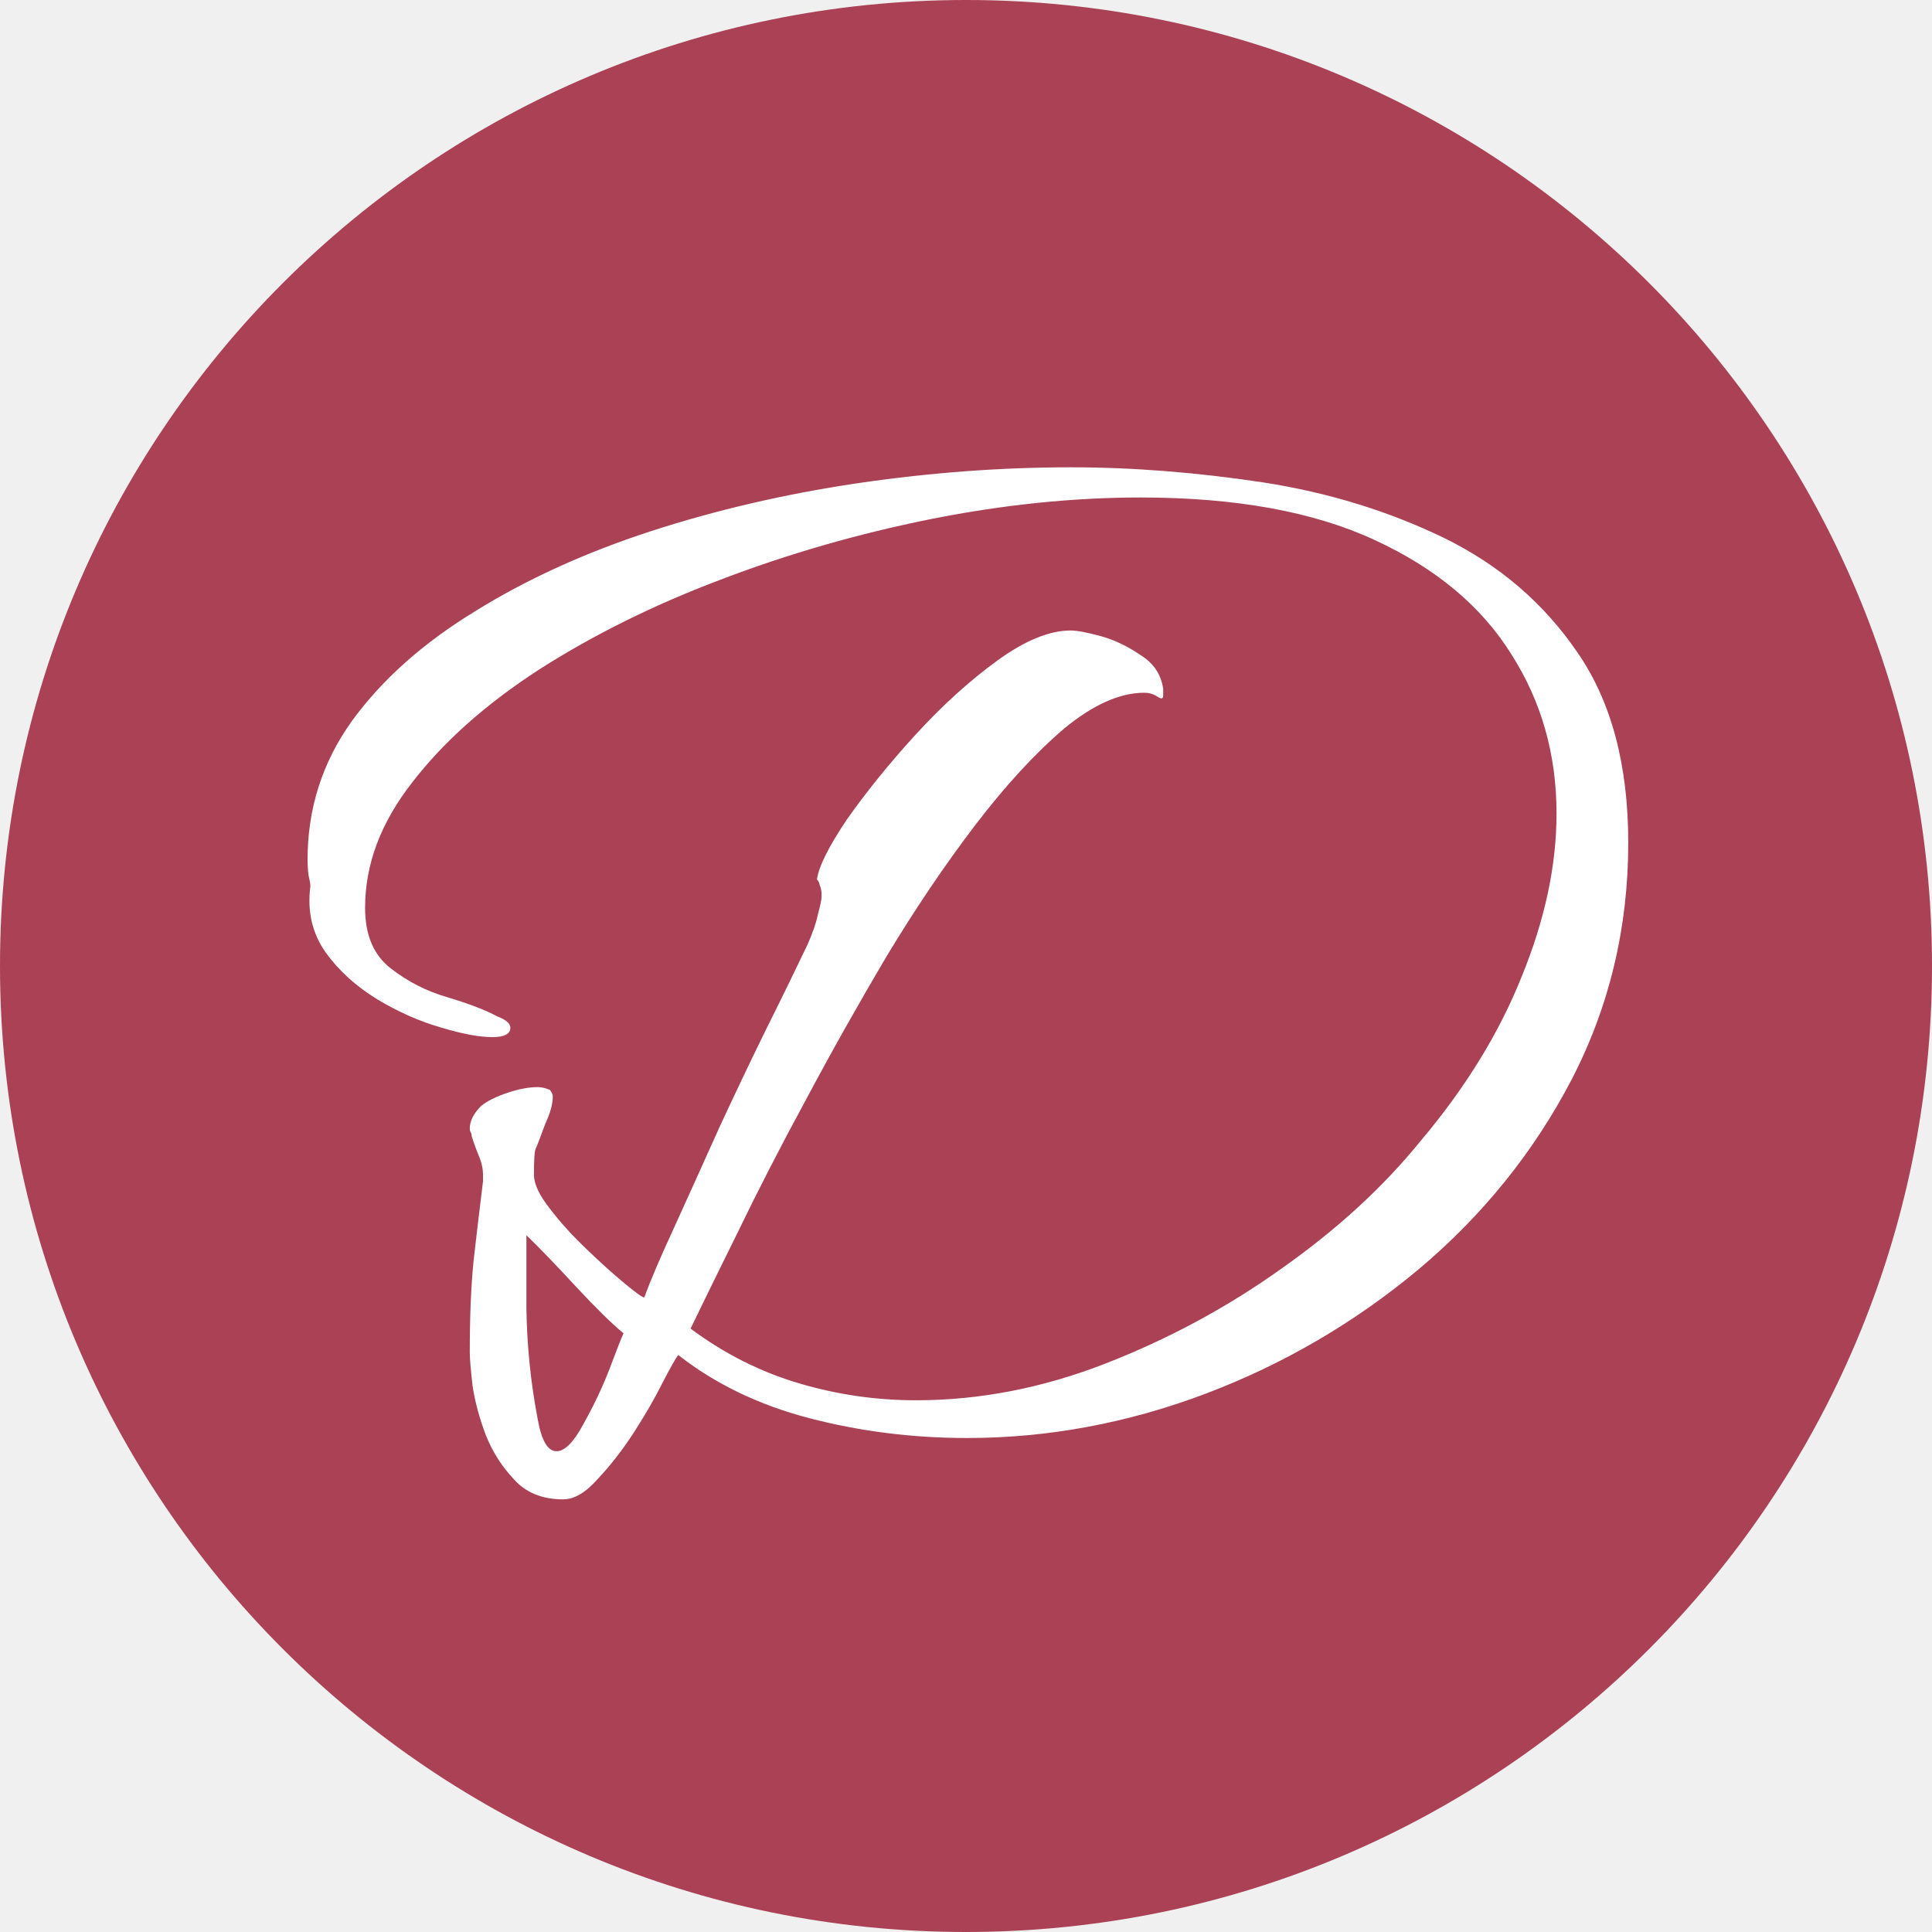
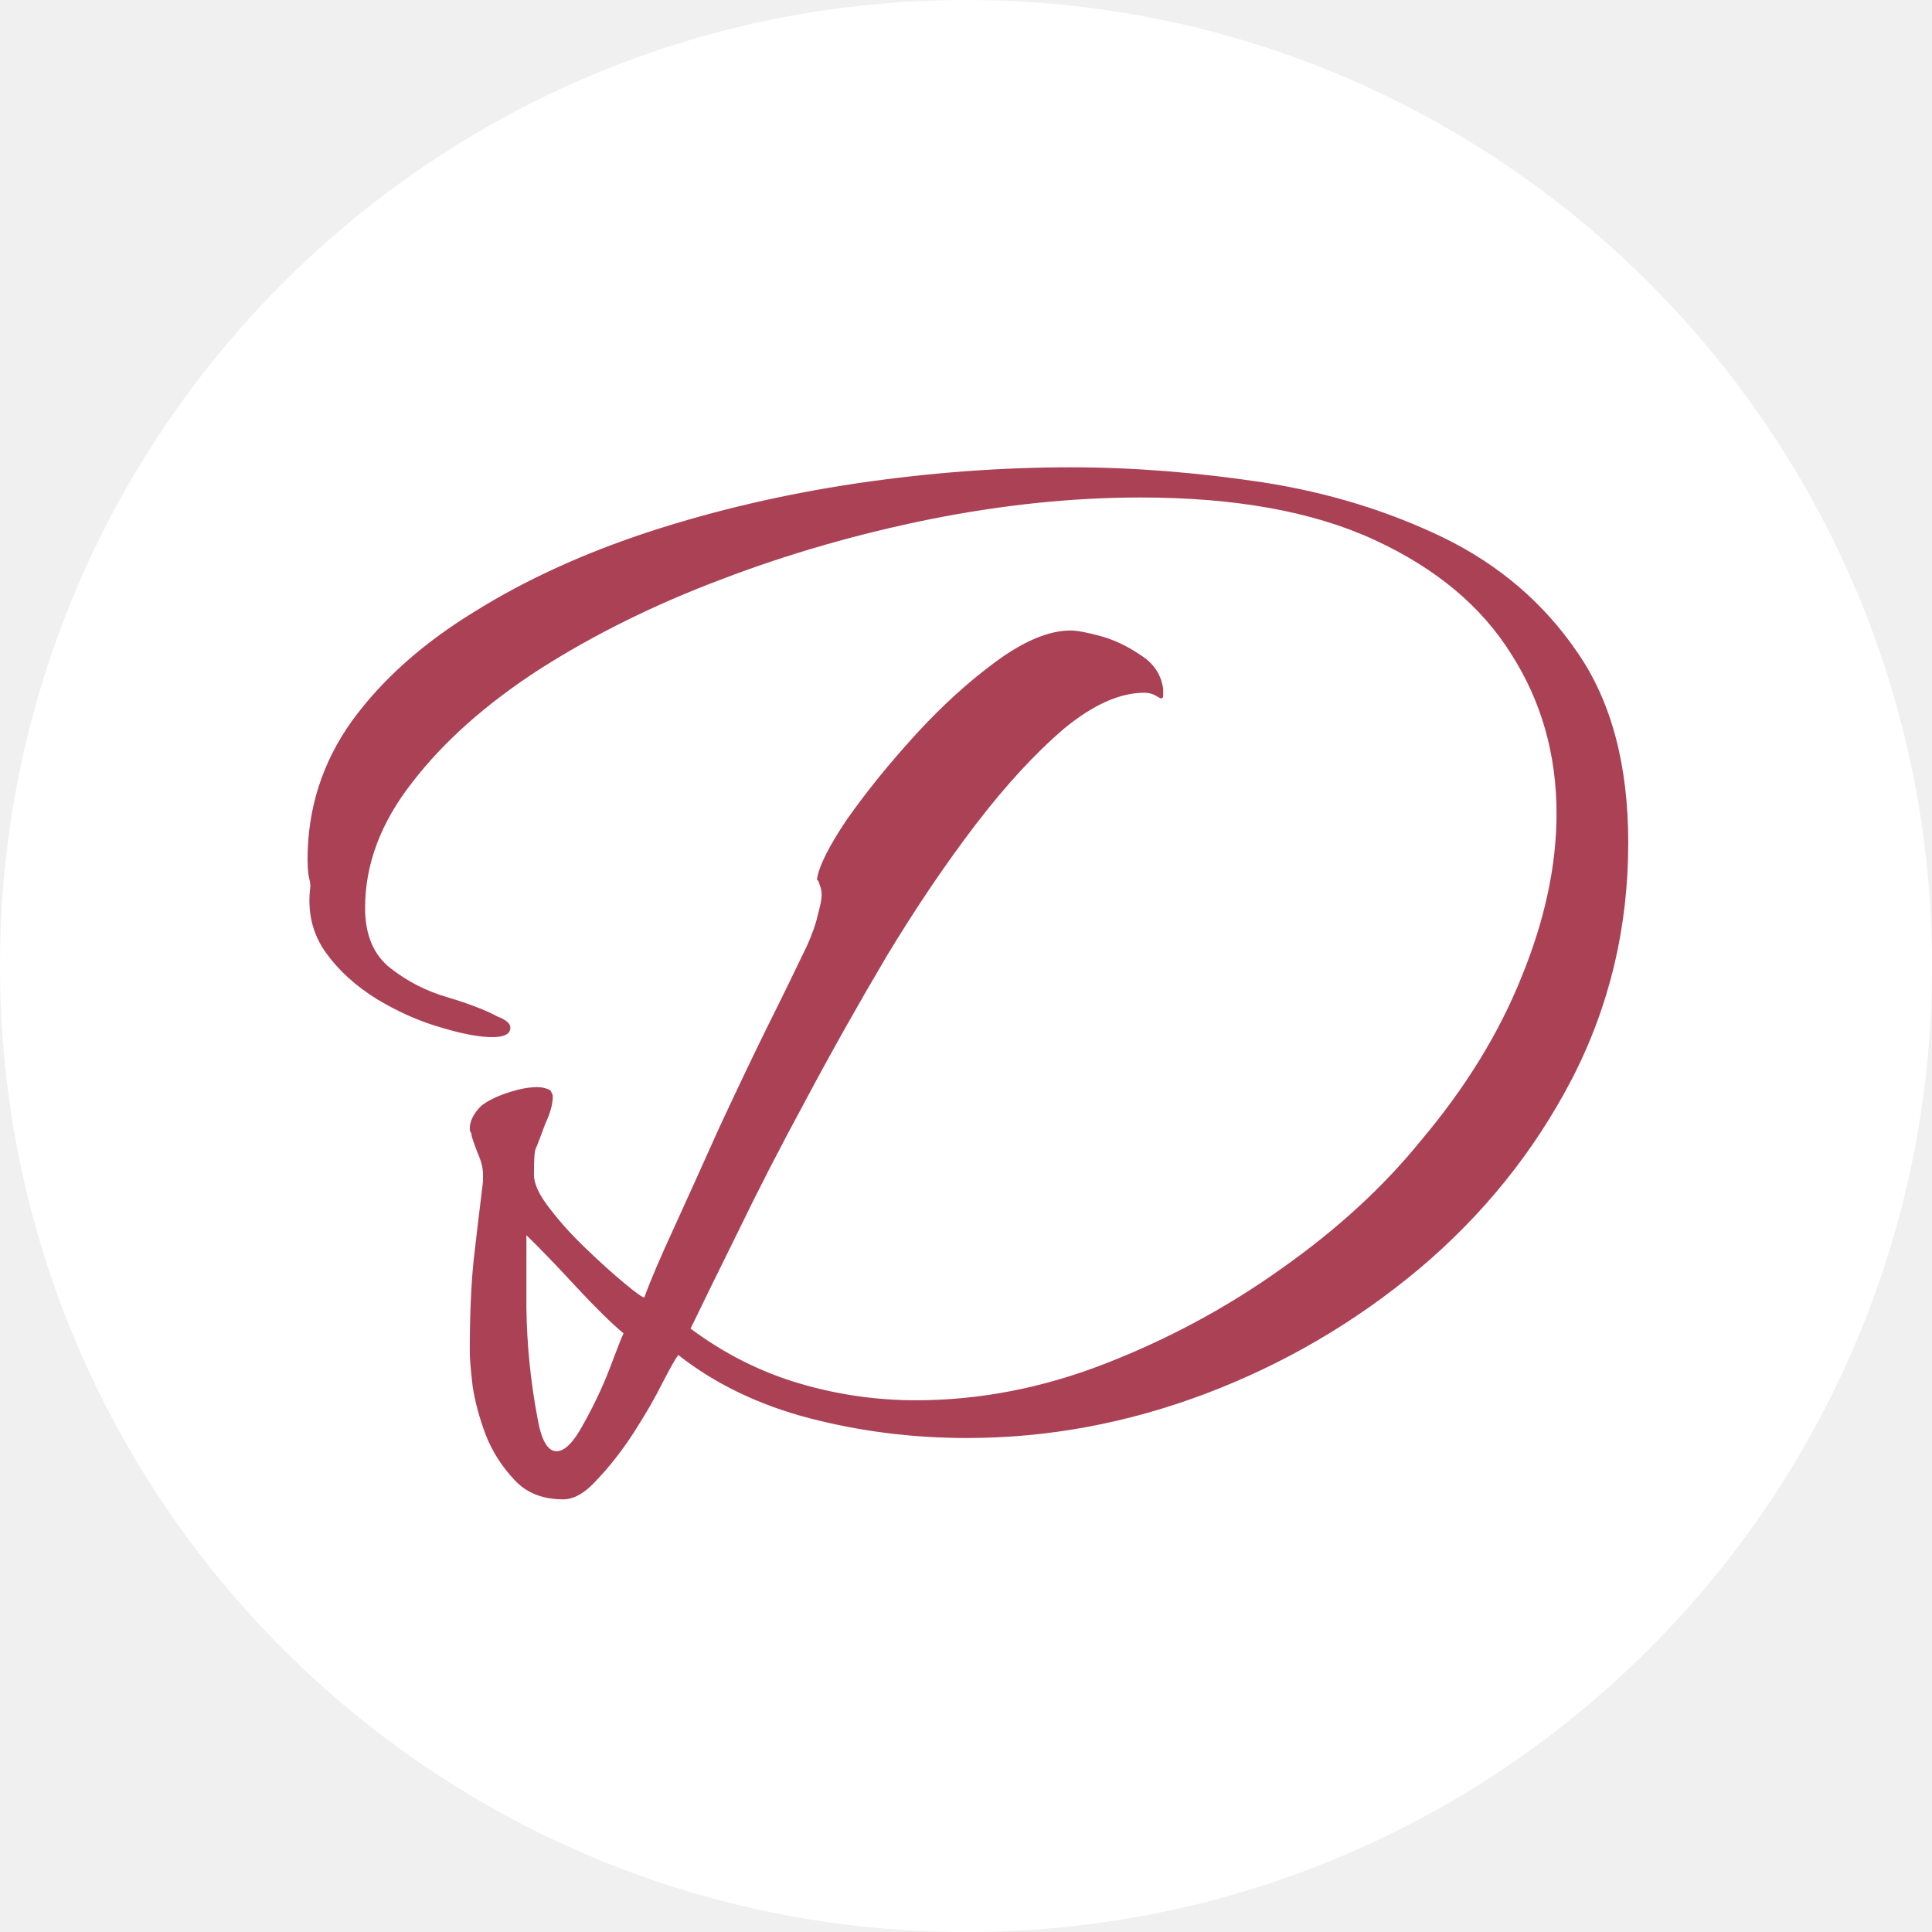
<svg xmlns="http://www.w3.org/2000/svg" xmlns:xlink="http://www.w3.org/1999/xlink" width="32" height="32" viewBox="0 0 32 32">
  <defs>
    <g>
      <g id="glyph-0-0">
        <path d="M 6.328 1.672 C 5.984 1.672 5.711 1.562 5.516 1.344 C 5.316 1.133 5.16 0.891 5.047 0.609 C 4.941 0.328 4.867 0.055 4.828 -0.203 C 4.797 -0.473 4.781 -0.66 4.781 -0.766 C 4.781 -1.348 4.801 -1.852 4.844 -2.281 C 4.895 -2.719 4.945 -3.156 5 -3.594 L 5 -3.703 C 5 -3.805 4.977 -3.906 4.938 -4 C 4.895 -4.102 4.852 -4.219 4.812 -4.344 C 4.812 -4.375 4.805 -4.395 4.797 -4.406 C 4.785 -4.426 4.781 -4.445 4.781 -4.469 C 4.781 -4.594 4.844 -4.719 4.969 -4.844 C 5.07 -4.926 5.219 -5 5.406 -5.062 C 5.594 -5.125 5.758 -5.156 5.906 -5.156 C 5.969 -5.156 6.035 -5.141 6.109 -5.109 C 6.141 -5.066 6.156 -5.031 6.156 -5 C 6.156 -4.875 6.113 -4.723 6.031 -4.547 C 5.945 -4.316 5.895 -4.18 5.875 -4.141 C 5.852 -4.098 5.844 -3.953 5.844 -3.703 C 5.844 -3.555 5.93 -3.367 6.109 -3.141 C 6.285 -2.91 6.488 -2.688 6.719 -2.469 C 6.945 -2.25 7.156 -2.062 7.344 -1.906 C 7.531 -1.75 7.641 -1.672 7.672 -1.672 C 7.773 -1.953 7.941 -2.344 8.172 -2.844 C 8.398 -3.344 8.645 -3.883 8.906 -4.469 C 9.176 -5.051 9.441 -5.609 9.703 -6.141 C 9.973 -6.68 10.195 -7.141 10.375 -7.516 C 10.457 -7.703 10.516 -7.867 10.547 -8.016 C 10.586 -8.16 10.609 -8.266 10.609 -8.328 C 10.609 -8.398 10.598 -8.457 10.578 -8.5 C 10.566 -8.551 10.551 -8.582 10.531 -8.594 C 10.562 -8.812 10.727 -9.145 11.031 -9.594 C 11.344 -10.039 11.719 -10.504 12.156 -10.984 C 12.602 -11.473 13.055 -11.883 13.516 -12.219 C 13.973 -12.551 14.379 -12.719 14.734 -12.719 C 14.836 -12.719 15.004 -12.688 15.234 -12.625 C 15.461 -12.562 15.68 -12.457 15.891 -12.312 C 16.109 -12.176 16.234 -11.988 16.266 -11.75 L 16.266 -11.641 C 16.266 -11.609 16.254 -11.594 16.234 -11.594 C 16.223 -11.594 16.191 -11.609 16.141 -11.641 C 16.086 -11.672 16.023 -11.688 15.953 -11.688 C 15.547 -11.688 15.102 -11.488 14.625 -11.094 C 14.156 -10.695 13.664 -10.164 13.156 -9.5 C 12.656 -8.844 12.164 -8.117 11.688 -7.328 C 11.219 -6.535 10.77 -5.738 10.344 -4.938 C 9.914 -4.145 9.539 -3.414 9.219 -2.75 C 8.895 -2.094 8.633 -1.562 8.438 -1.156 C 9 -0.738 9.598 -0.438 10.234 -0.25 C 10.867 -0.062 11.516 0.031 12.172 0.031 C 13.223 0.031 14.27 -0.172 15.312 -0.578 C 16.352 -0.984 17.328 -1.508 18.234 -2.156 C 19.148 -2.801 19.914 -3.504 20.531 -4.266 C 21.27 -5.141 21.828 -6.047 22.203 -6.984 C 22.586 -7.922 22.781 -8.82 22.781 -9.688 C 22.781 -10.664 22.531 -11.547 22.031 -12.328 C 21.539 -13.117 20.785 -13.75 19.766 -14.219 C 18.754 -14.688 17.461 -14.922 15.891 -14.922 C 14.766 -14.922 13.602 -14.801 12.406 -14.562 C 11.207 -14.32 10.051 -13.988 8.938 -13.562 C 7.832 -13.145 6.832 -12.648 5.938 -12.078 C 5.051 -11.504 4.348 -10.879 3.828 -10.203 C 3.305 -9.535 3.047 -8.844 3.047 -8.125 C 3.047 -7.676 3.188 -7.344 3.469 -7.125 C 3.75 -6.906 4.066 -6.742 4.422 -6.641 C 4.773 -6.535 5.047 -6.43 5.234 -6.328 C 5.379 -6.273 5.453 -6.211 5.453 -6.141 C 5.453 -6.035 5.352 -5.984 5.156 -5.984 C 4.945 -5.984 4.664 -6.035 4.312 -6.141 C 3.957 -6.242 3.602 -6.398 3.25 -6.609 C 2.895 -6.828 2.609 -7.086 2.391 -7.391 C 2.172 -7.703 2.086 -8.066 2.141 -8.484 C 2.141 -8.523 2.129 -8.586 2.109 -8.672 C 2.098 -8.766 2.094 -8.848 2.094 -8.922 C 2.094 -9.766 2.336 -10.531 2.828 -11.219 C 3.328 -11.906 4.004 -12.508 4.859 -13.031 C 5.711 -13.562 6.68 -14.004 7.766 -14.359 C 8.848 -14.711 9.988 -14.977 11.188 -15.156 C 12.383 -15.332 13.566 -15.422 14.734 -15.422 C 15.773 -15.422 16.836 -15.336 17.922 -15.172 C 19.004 -15.004 20.004 -14.695 20.922 -14.25 C 21.836 -13.801 22.57 -13.172 23.125 -12.359 C 23.688 -11.547 23.969 -10.492 23.969 -9.203 C 23.969 -7.797 23.656 -6.488 23.031 -5.281 C 22.406 -4.082 21.562 -3.035 20.5 -2.141 C 19.438 -1.254 18.258 -0.566 16.969 -0.078 C 15.676 0.41 14.359 0.656 13.016 0.656 C 12.117 0.656 11.25 0.547 10.406 0.328 C 9.57 0.109 8.848 -0.238 8.234 -0.719 C 8.191 -0.664 8.102 -0.508 7.969 -0.25 C 7.844 0 7.688 0.27 7.5 0.562 C 7.312 0.852 7.113 1.109 6.906 1.328 C 6.707 1.555 6.516 1.672 6.328 1.672 Z M 6.219 0.875 C 6.352 0.875 6.5 0.727 6.656 0.438 C 6.82 0.145 6.969 -0.16 7.094 -0.484 C 7.219 -0.816 7.297 -1.016 7.328 -1.078 C 7.129 -1.242 6.867 -1.5 6.547 -1.844 C 6.223 -2.195 5.945 -2.484 5.719 -2.703 C 5.719 -2.523 5.719 -2.125 5.719 -1.5 C 5.727 -0.883 5.789 -0.27 5.906 0.344 C 5.969 0.695 6.07 0.875 6.219 0.875 Z M 6.219 0.875 " />
      </g>
    </g>
  </defs>
-   <path fill-rule="nonzero" fill="#AB4155" fill-opacity="1" d="M 32 16 C 32 24.836 24.836 32 16 32 C 7.164 32 0 24.836 0 16 C 0 7.164 7.164 0 16 0 C 24.836 0 32 7.164 32 16 " />
-   <g fill="#FFFFFF" fill-opacity="1">
+   <path fill-rule="nonzero" fill="#FFFFFF" fill-opacity="1" d="M 32 16 C 32 24.836 24.836 32 16 32 C 7.164 32 0 24.836 0 16 C 0 7.164 7.164 0 16 0 C 24.836 0 32 7.164 32 16 " />
+   <g fill="#AB4155" fill-opacity="1">
    <use xlink:href="#glyph-0-0" x="3" y="23.162" />
  </g>
</svg>
